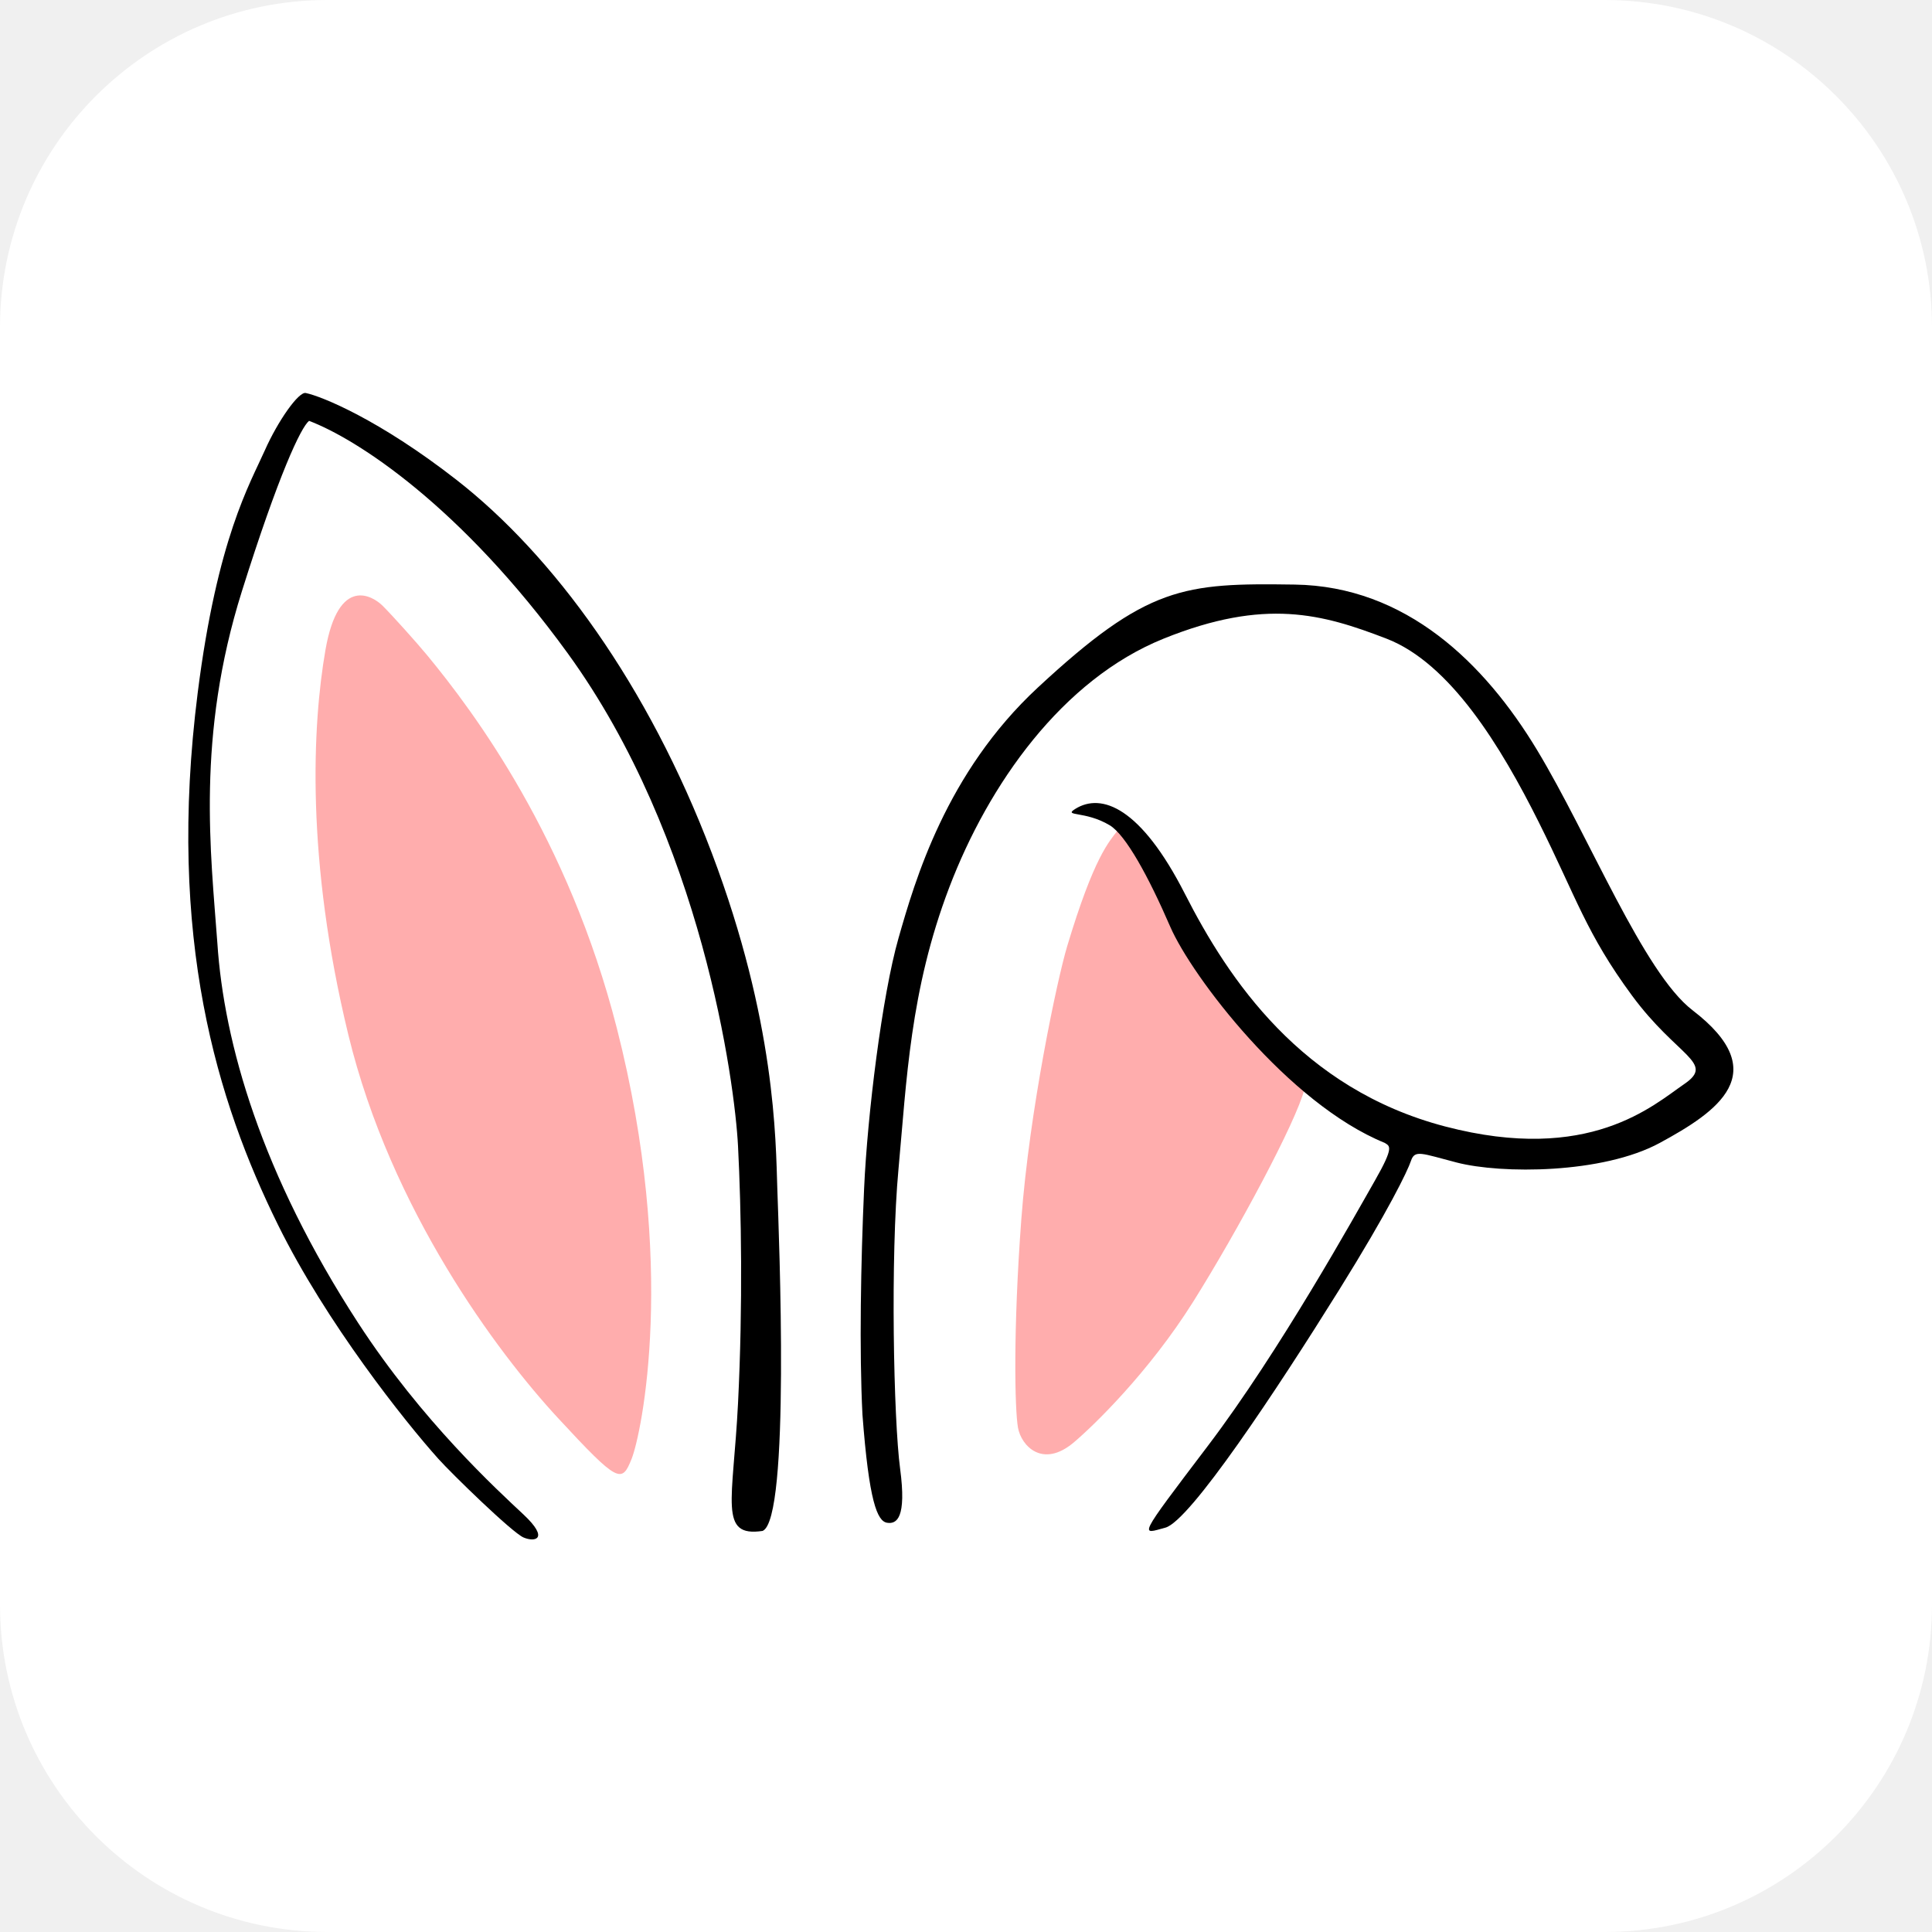
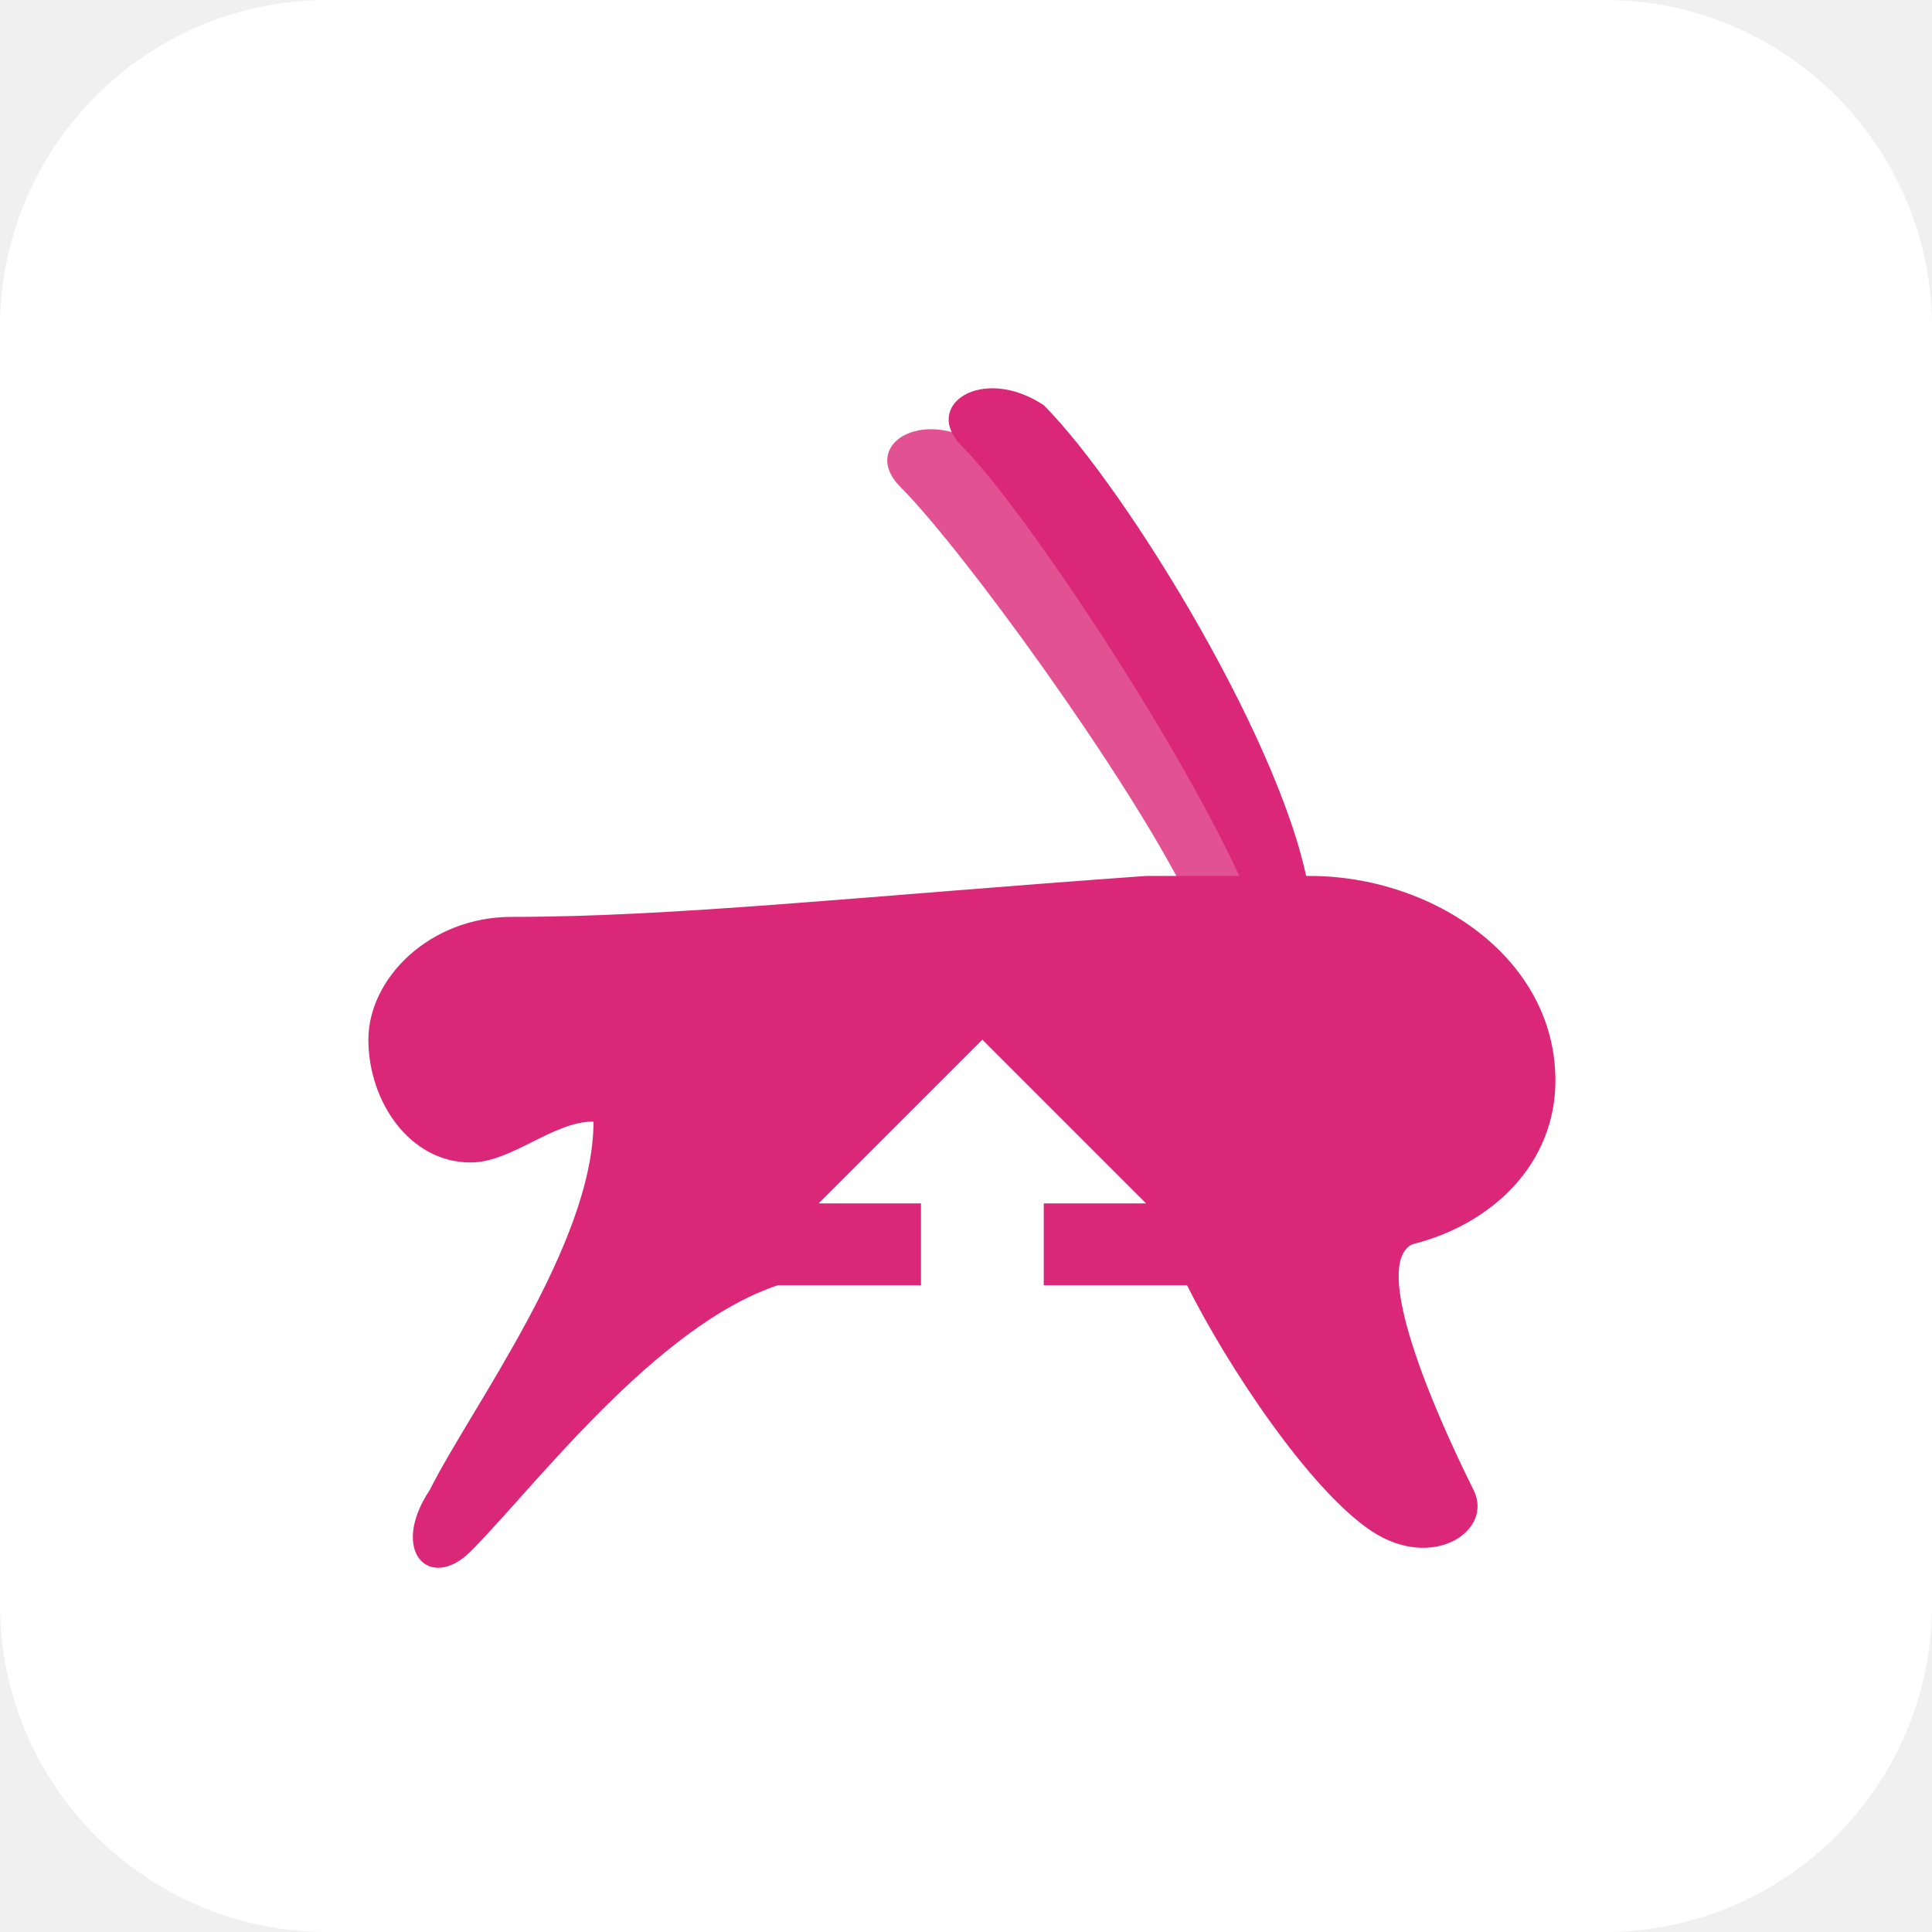
<svg xmlns="http://www.w3.org/2000/svg" width="472" height="472" viewBox="0 0 472 472" fill="none">
+   <defs>
+     <mask id="arrow-mask">
+       <rect x="-50" y="-50" width="572" height="572" fill="white" />
+       <path d="M 250 240 L 210 280 H 235 V 325 H 265 V 280 H 290 Z" fill="black" transform="translate(-10, 14)" />
+     </mask>
+   </defs>
  <rect width="472" height="472" rx="80" fill="white" />
-   <g transform="translate(46, 96) scale(0.8)">
-     <path d="M268.381 169.02C276.61 141.592 281.215 137.02 283.881 133.52C288.381 136.02 290.305 138.735 293.881 144.52C310.881 172.02 329.381 195.52 340.881 212.52C338.381 222.52 320.381 256.02 306.881 277.52C293.381 299.02 276.428 315.427 270.381 320.52C260.881 328.52 254.381 321.52 253.381 316.02C252.381 310.52 251.881 286.02 254.381 252.52C256.881 219.02 265.381 179.02 268.381 169.02Z" fill="#FFADAD" />
-     <path d="M102.381 349.52C98.881 348.02 80.418 330.02 76.381 325.52C66.215 314.187 42.181 284.02 27.381 254.02C8.881 216.52 -6.619 166.52 2.881 91.52C8.845 44.436 18.851 27.714 23.381 17.52C27.381 8.52 33.715 -0.48 35.881 0.02C40.715 1.02 58.281 8.12 81.881 26.52C111.381 49.52 140.381 89.02 159.881 140.52C179.381 192.02 179.381 228.02 179.881 243.02C180.381 258.02 183.881 344.02 175.381 347.52C161.881 349.52 166.381 338.52 167.881 308.52C169.381 278.52 168.881 249.52 167.881 230.02C166.881 210.52 156.881 136.02 115.881 79.52C83.081 34.32 51.381 14.02 36.881 8.52C34.381 10.52 27.581 24.92 16.381 60.52C2.381 105.02 6.881 140.52 8.881 168.02C10.881 198.52 22.306 238.52 51.881 284.02C71.381 314.02 94.381 335.02 102.381 342.52C110.381 350.02 105.881 351.02 102.381 349.52Z" fill="black" />
-     <path d="M213.381 345.02C210.381 344.52 207.881 338.52 205.881 312.02C204.881 292.52 205.381 265.52 206.381 243.02C207.381 220.52 211.881 184.02 216.881 166.52C221.881 149.02 231.381 116.02 259.381 90.02C292.881 58.913 303.881 58.02 337.881 58.52C371.881 59.02 395.881 82.52 411.881 109.02C427.881 135.52 444.381 177.02 459.381 188.52C484.383 207.688 466.881 219.52 449.381 229.02C431.881 238.52 400.881 238.52 387.381 235.02C376.581 232.22 374.548 231.02 373.381 234.52C372.381 237.52 366.581 249.62 351.381 274.02C332.381 304.52 305.881 344.52 298.381 346.52C290.881 348.52 289.381 350.52 311.381 321.52C333.381 292.52 356.381 251.02 362.381 240.52C368.381 230.02 366.881 230.02 365.381 229.02C335.881 217.02 306.381 178.02 299.881 163.02C293.216 147.639 286.27 134.953 281.381 132.02C273.881 127.52 267.037 129.422 270.881 127.02C278.881 122.02 290.881 126.52 304.381 153.02C317.615 178.998 339.881 212.52 383.881 224.02C427.881 235.52 447.381 217.52 456.881 211.02C466.381 204.52 454.749 202.84 440.881 184.02C426.881 165.02 423.881 154.02 412.381 131.02C400.881 108.02 385.381 82.52 365.881 75.02C346.381 67.52 328.881 62.52 297.881 75.02C266.881 87.52 244.381 119.52 232.381 151.02C220.381 182.52 219.381 210.02 216.881 237.02C214.381 264.02 215.381 313.52 217.381 328.52C219.381 343.52 216.381 345.52 213.381 345.02Z" fill="black" />
-     <path d="M130.881 194.02C116.081 136.02 87.381 97.573 72.881 80.02C69.715 76.186 62.381 68.02 59.381 65.02C56.381 62.02 45.881 55.52 41.881 78.52C37.881 101.52 35.881 142.52 48.881 196.02C61.881 249.52 94.381 293.02 112.881 313.02C131.381 333.02 132.381 333.02 135.381 325.52C138.381 318.02 149.381 266.52 130.881 194.02Z" fill="#FFADAD" />
+   <g mask="url(#arrow-mask)">
+     <g transform="translate(-10, 14)">
+       <path d="M 330 200 C 360 200, 390 220, 390 250 C 390 270, 375 285, 355 290 C 345 295, 360 330, 370 350 C 375 360, 360 370, 345 360 C 330 350, 310 320, 300 300 C 270 300, 230 300, 200 300 C 170 310, 140 350, 125 365 C 115 375, 105 365, 115 350 C 125 330, 155 290, 155 260 C 145 260, 135 270, 125 270 C 110 270, 100 255, 100 240 C 100 225, 115 210, 135 210 C 175 210, 220 205, 290 200 Z" fill="#db2777" />
+       <path d="M 315 205 C 300 170, 260 110, 245 95 C 235 85, 250 75, 265 85 C 285 105, 325 170, 330 205 Z" fill="#db2777" />
+       <path d="M 300 205 C 285 175, 245 120, 230 105 C 220 95, 235 85, 250 95 C 270 115, 310 175, 315 205 Z" fill="#db2777" opacity="0.8" />
+     </g>
  </g>
</svg>
